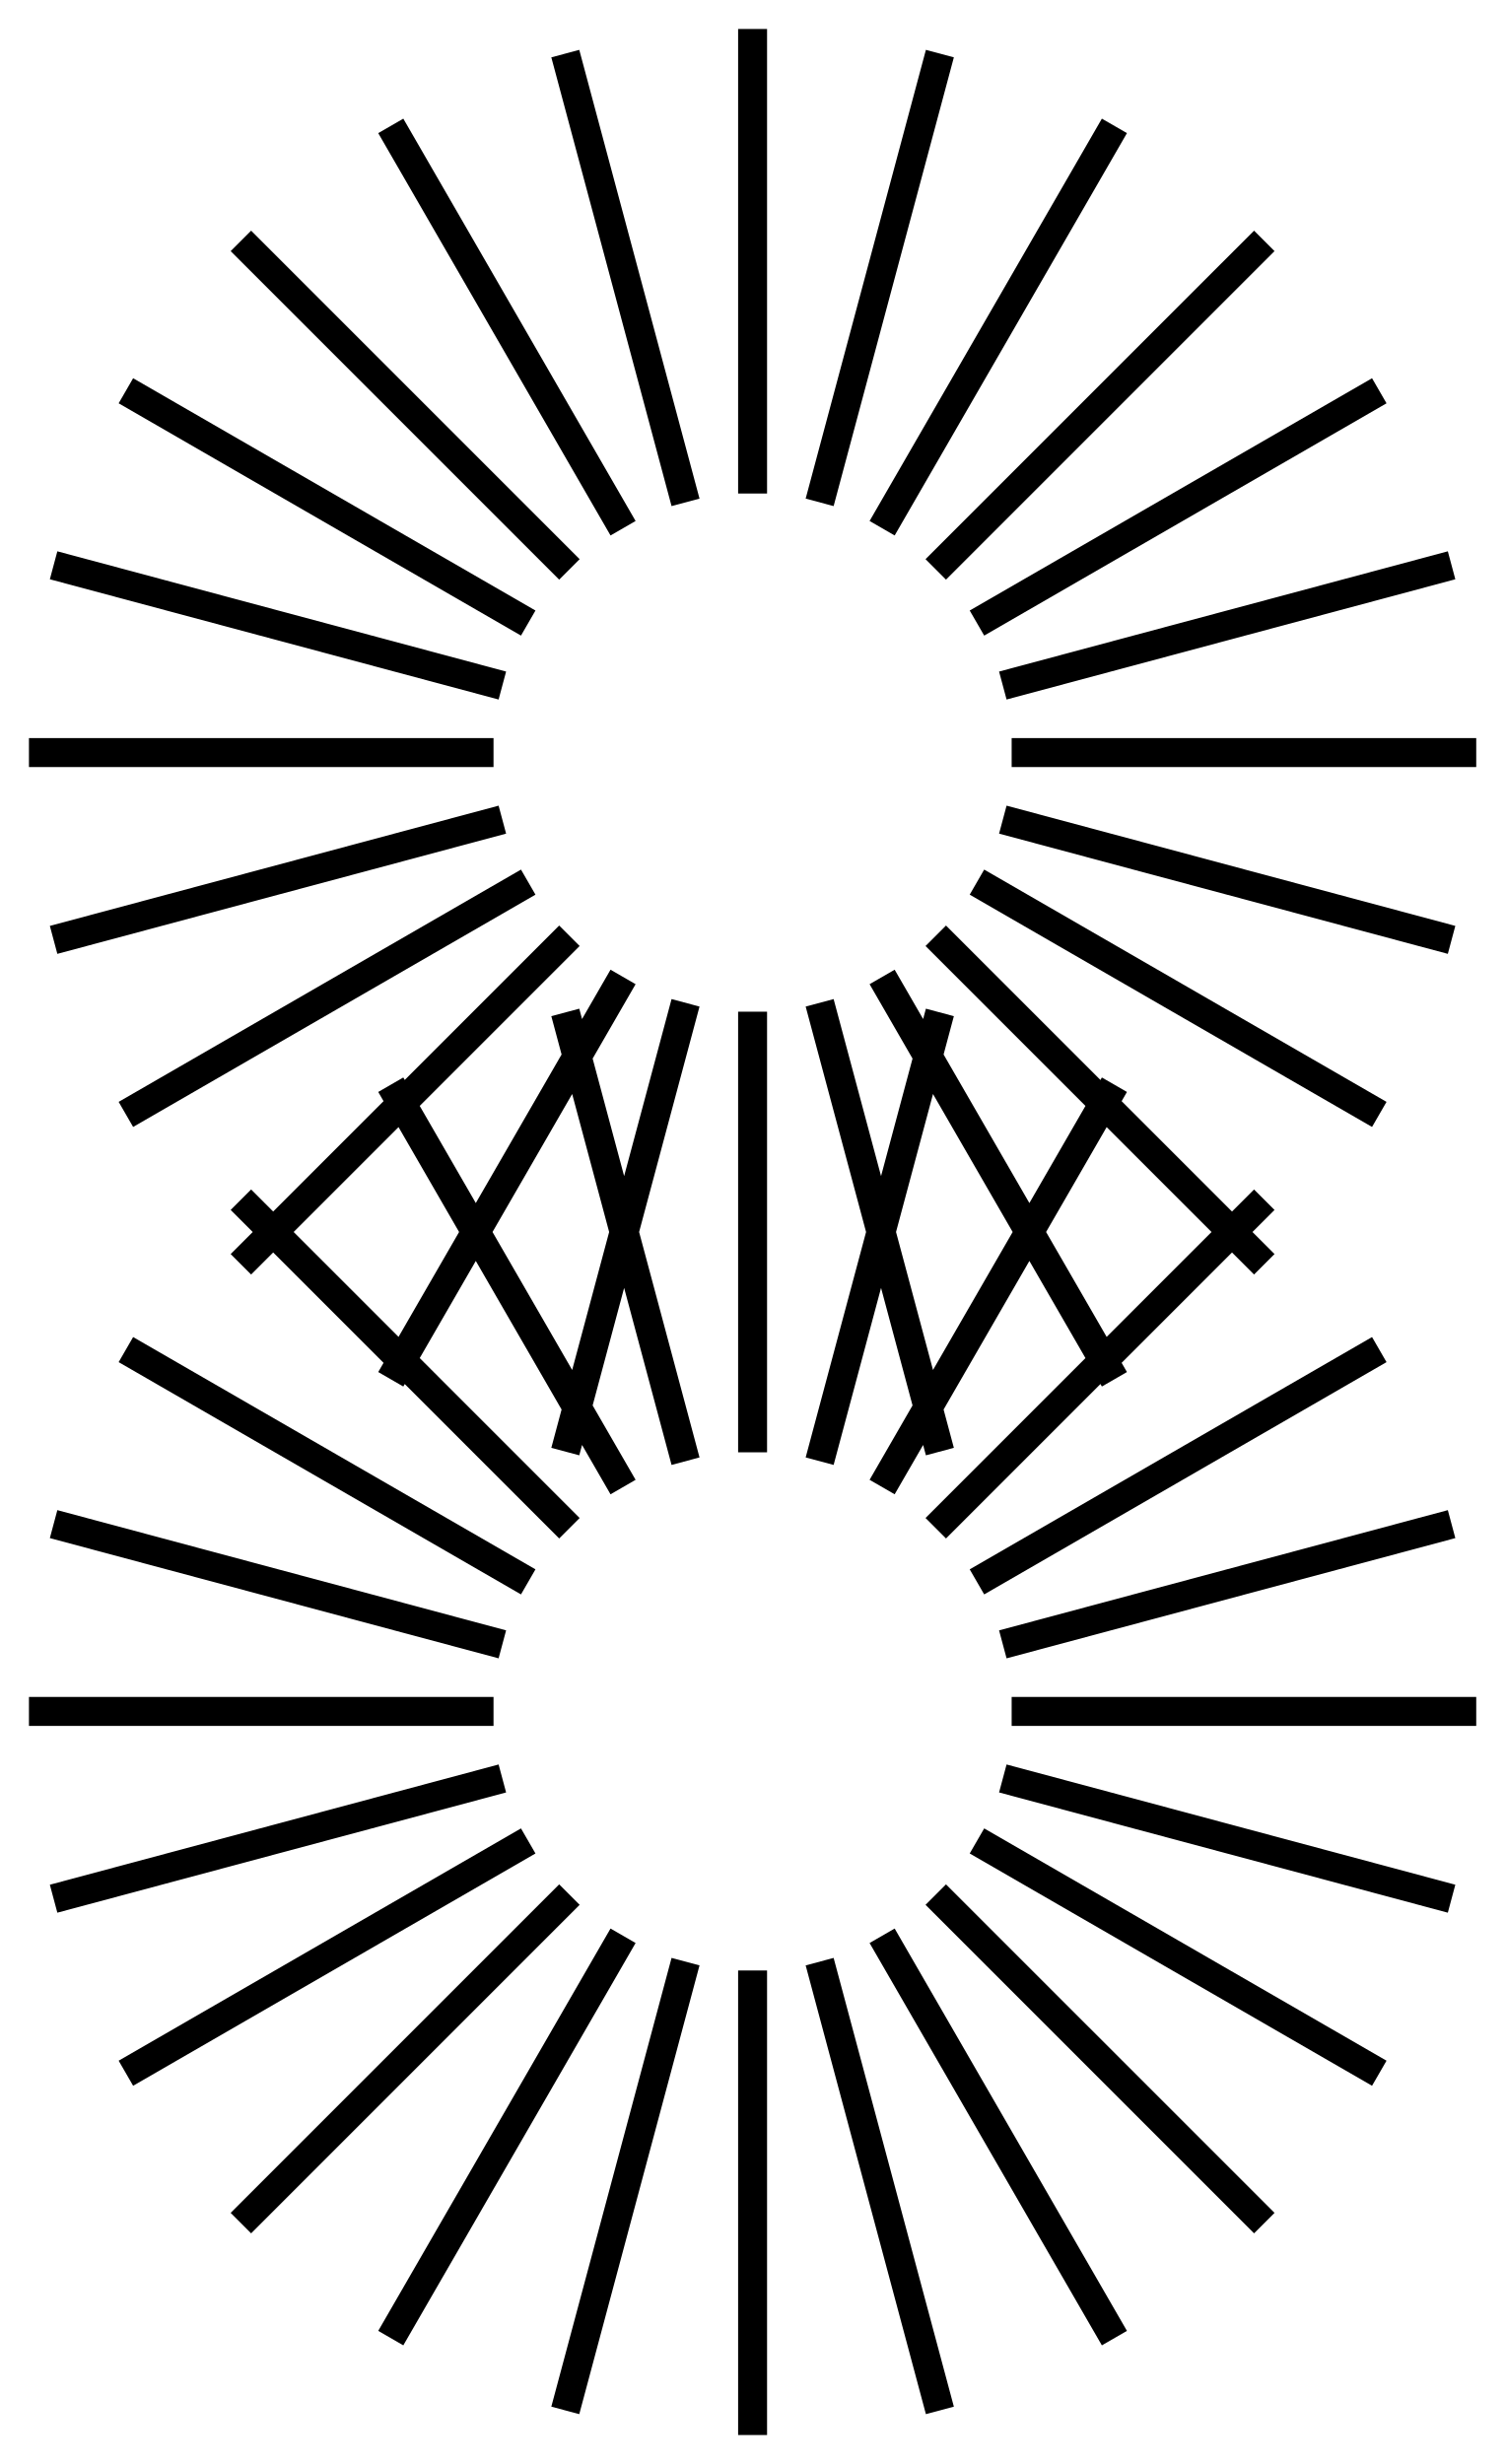
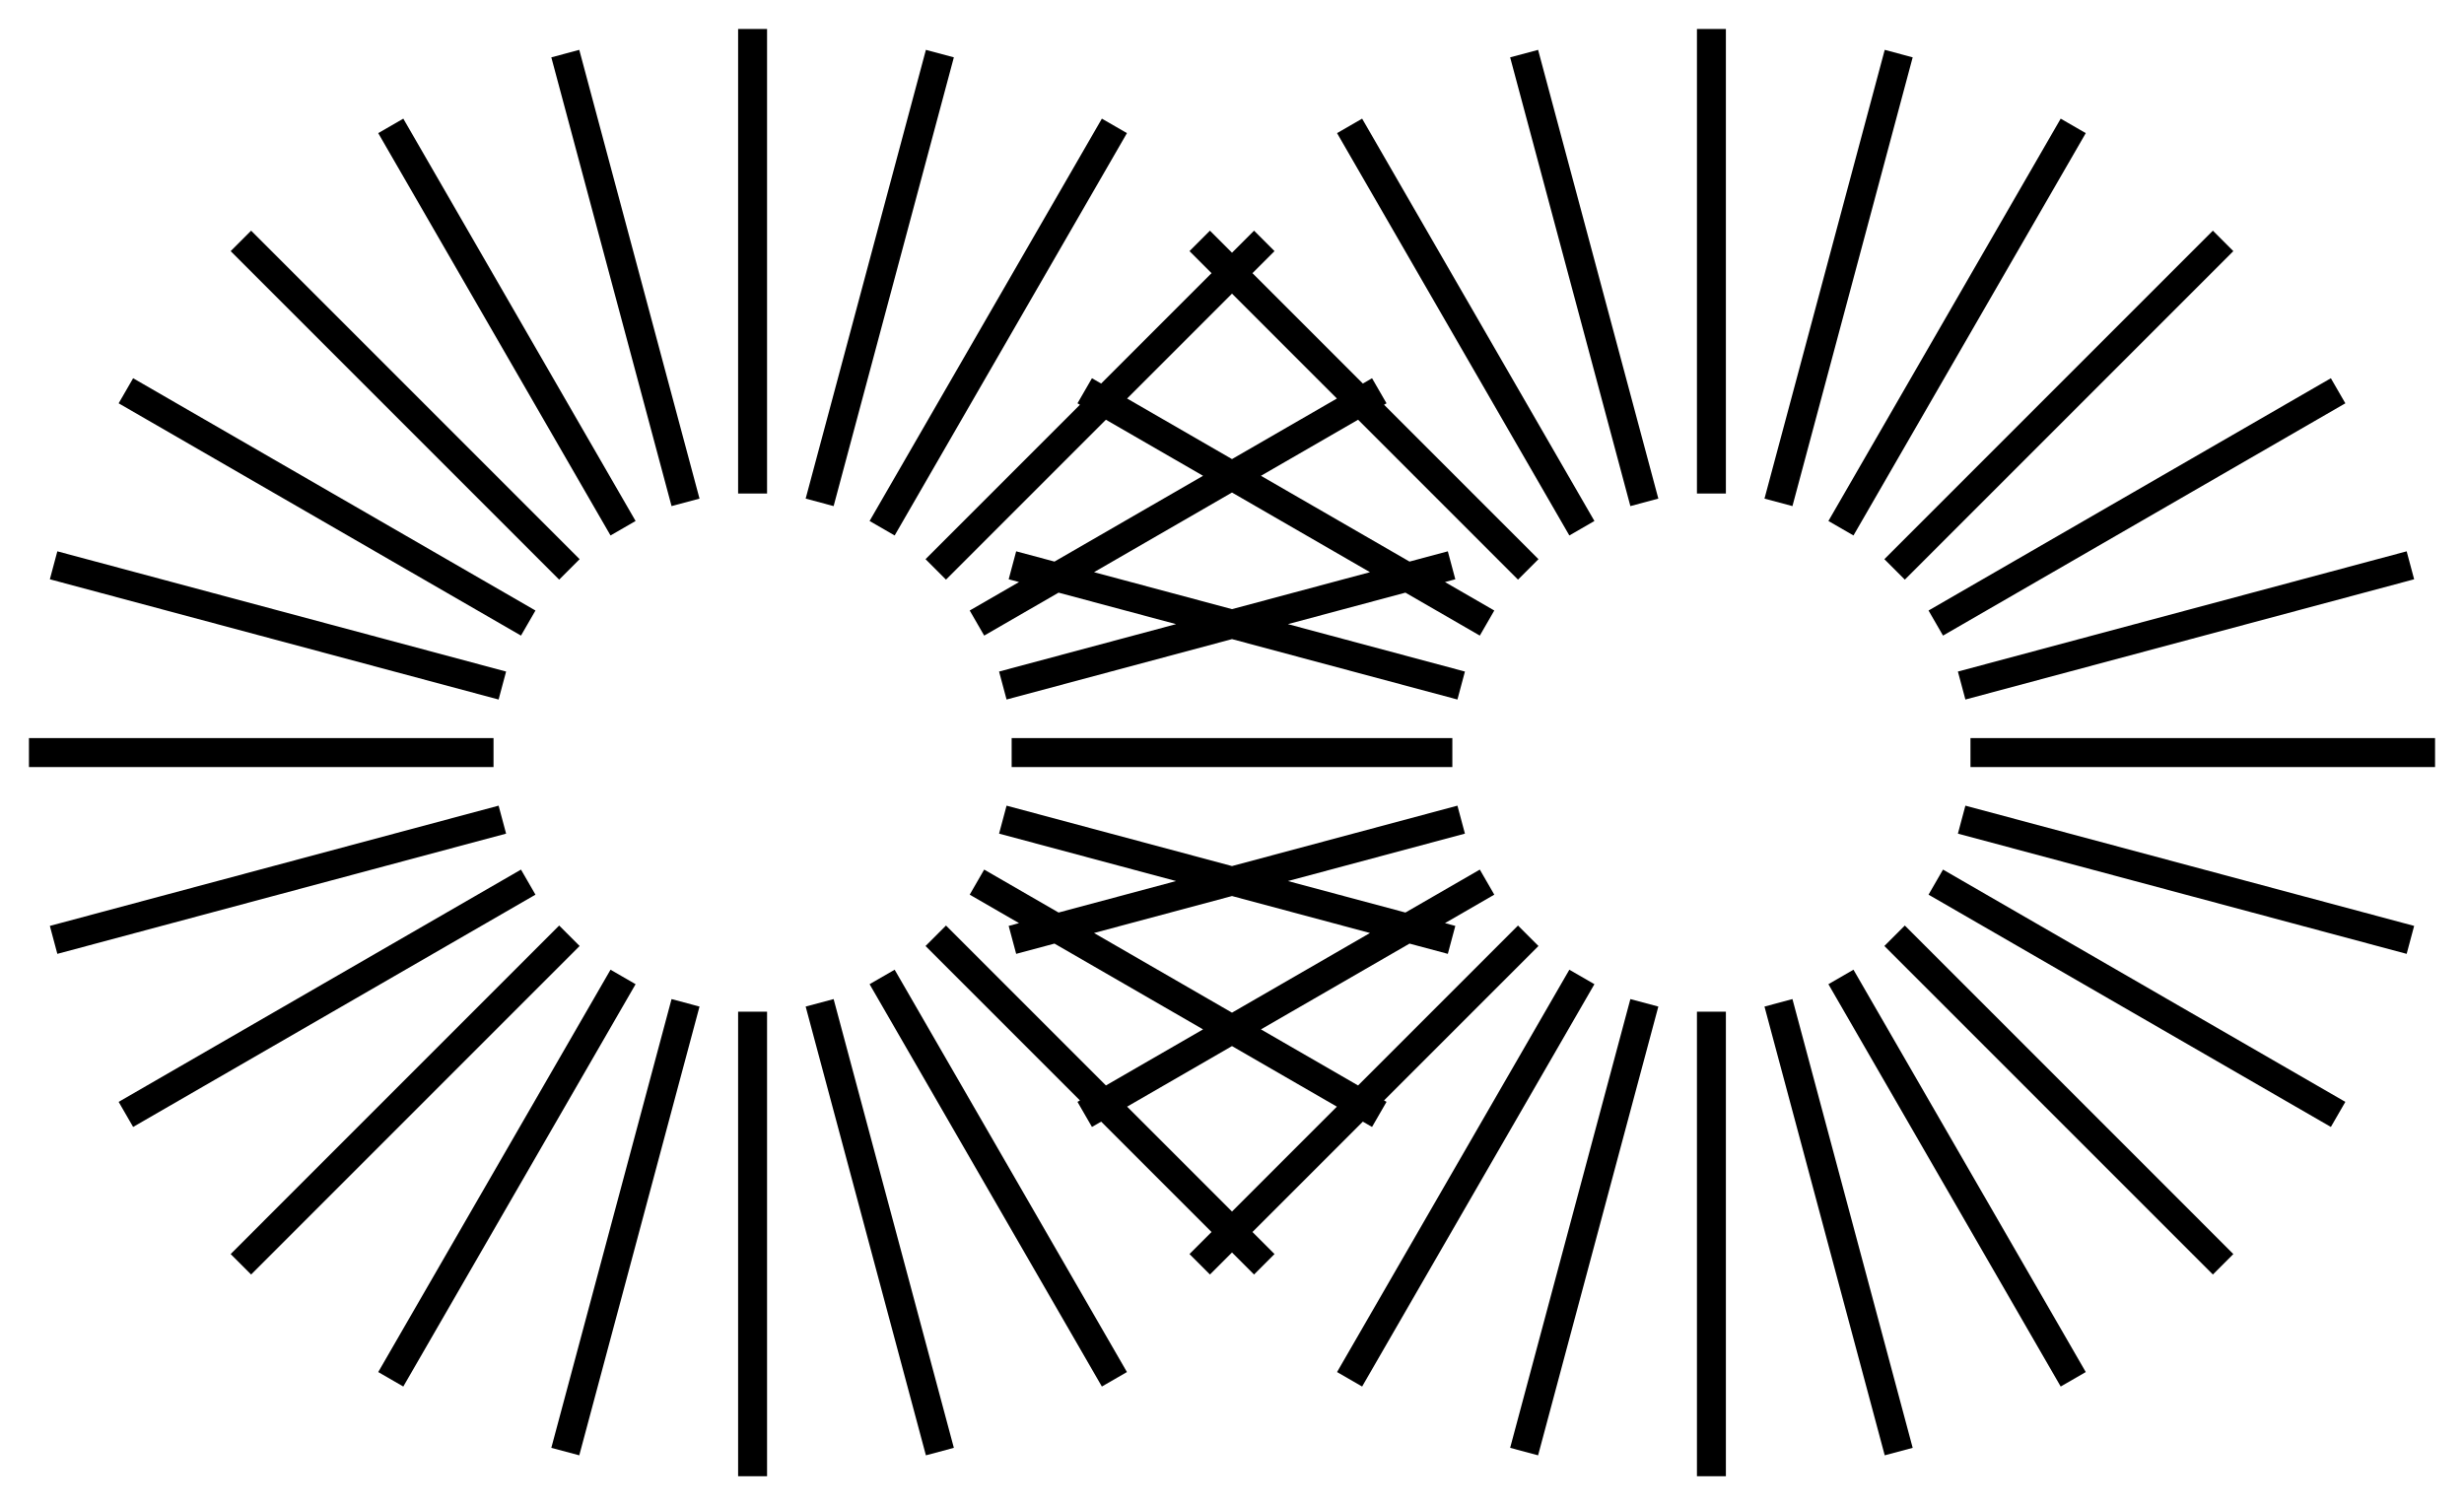
- <svg xmlns="http://www.w3.org/2000/svg" viewBox="0 0 208 340.5">
-   <path fill="none" stroke="#000" stroke-width="4" d="M139.8 104L204 104M138.58 113.266L200.593 129.882M135.004 121.9L190.603 154M129.314 129.314L174.711 174.711M121.9 135.004L154 190.603M113.266 138.58L129.882 200.593M104 139.8L104 200.7M94.734 138.58L78.118 200.593M86.1 135.004L54 190.603M78.686 129.314L33.289 174.711M72.996 121.9L17.397 154M69.42 113.266L7.407 129.882M68.2 104L4 104M69.42 94.734L7.407 78.118M72.996 86.1L17.397 54M78.686 78.686L33.289 33.289M86.1 72.996L54 17.397M94.734 69.42L78.118 7.407M104 68.2L104 4M113.266 69.42L129.882 7.407M121.9 72.996L154 17.397M129.314 78.686L174.711 33.289M135.004 86.1L190.603 54M138.58 94.734L200.593 78.118M139.8 236.5L204 236.5M138.58 245.766L200.593 262.382M135.004 254.4L190.603 286.5M129.314 261.814L174.711 307.211M121.9 267.504L154 323.103M113.266 271.08L129.882 333.093M104 272.3L104 336.5M94.734 271.08L78.118 333.093M86.1 267.504L54 323.103M78.686 261.814L33.289 307.211M72.996 254.4L17.397 286.5M69.42 245.766L7.407 262.382M68.2 236.5L4 236.5M69.42 227.234L7.407 210.618M72.996 218.6L17.397 186.5M78.686 211.186L33.289 165.789M86.1 205.496L54 149.897M94.734 201.92L78.118 139.907M104 200.7L104 139.8M113.266 201.92L129.882 139.907M121.9 205.496L154 149.897M129.314 211.186L174.711 165.789M135.004 218.6L190.603 186.5M138.58 227.234L200.593 210.618" />
+ <svg xmlns="http://www.w3.org/2000/svg" viewBox="0 0 340.5 208">
+   <path fill="none" stroke="#000" stroke-width="4" d="M104 68.2L104 4M113.266 69.42L129.882 7.407M121.9 72.996L154 17.397M129.314 78.686L174.711 33.289M135.004 86.1L190.603 54M138.58 94.734L200.593 78.118M139.8 104L200.7 104M138.58 113.266L200.593 129.882M135.004 121.9L190.603 154M129.314 129.314L174.711 174.711M121.9 135.004L154 190.603M113.266 138.58L129.882 200.593M104 139.8L104 204M94.734 138.58L78.118 200.593M86.1 135.004L54 190.603M78.686 129.314L33.289 174.711M72.996 121.9L17.397 154M69.42 113.266L7.407 129.882M68.2 104L4 104M69.42 94.734L7.407 78.118M72.996 86.1L17.397 54M78.686 78.686L33.289 33.289M86.1 72.996L54 17.397M94.734 69.42L78.118 7.407M236.5 68.2L236.5 4M245.766 69.42L262.382 7.407M254.4 72.996L286.5 17.397M261.814 78.686L307.211 33.289M267.504 86.1L323.103 54M271.08 94.734L333.093 78.118M272.3 104L336.5 104M271.08 113.266L333.093 129.882M267.504 121.9L323.103 154M261.814 129.314L307.211 174.711M254.4 135.004L286.5 190.603M245.766 138.58L262.382 200.593M236.5 139.8L236.5 204M227.234 138.58L210.618 200.593M218.6 135.004L186.5 190.603M211.186 129.314L165.789 174.711M205.496 121.9L149.897 154M201.92 113.266L139.907 129.882M200.7 104L139.8 104M201.92 94.734L139.907 78.118M205.496 86.1L149.897 54M211.186 78.686L165.789 33.289M218.6 72.996L186.5 17.397M227.234 69.42L210.618 7.407" />
</svg>
